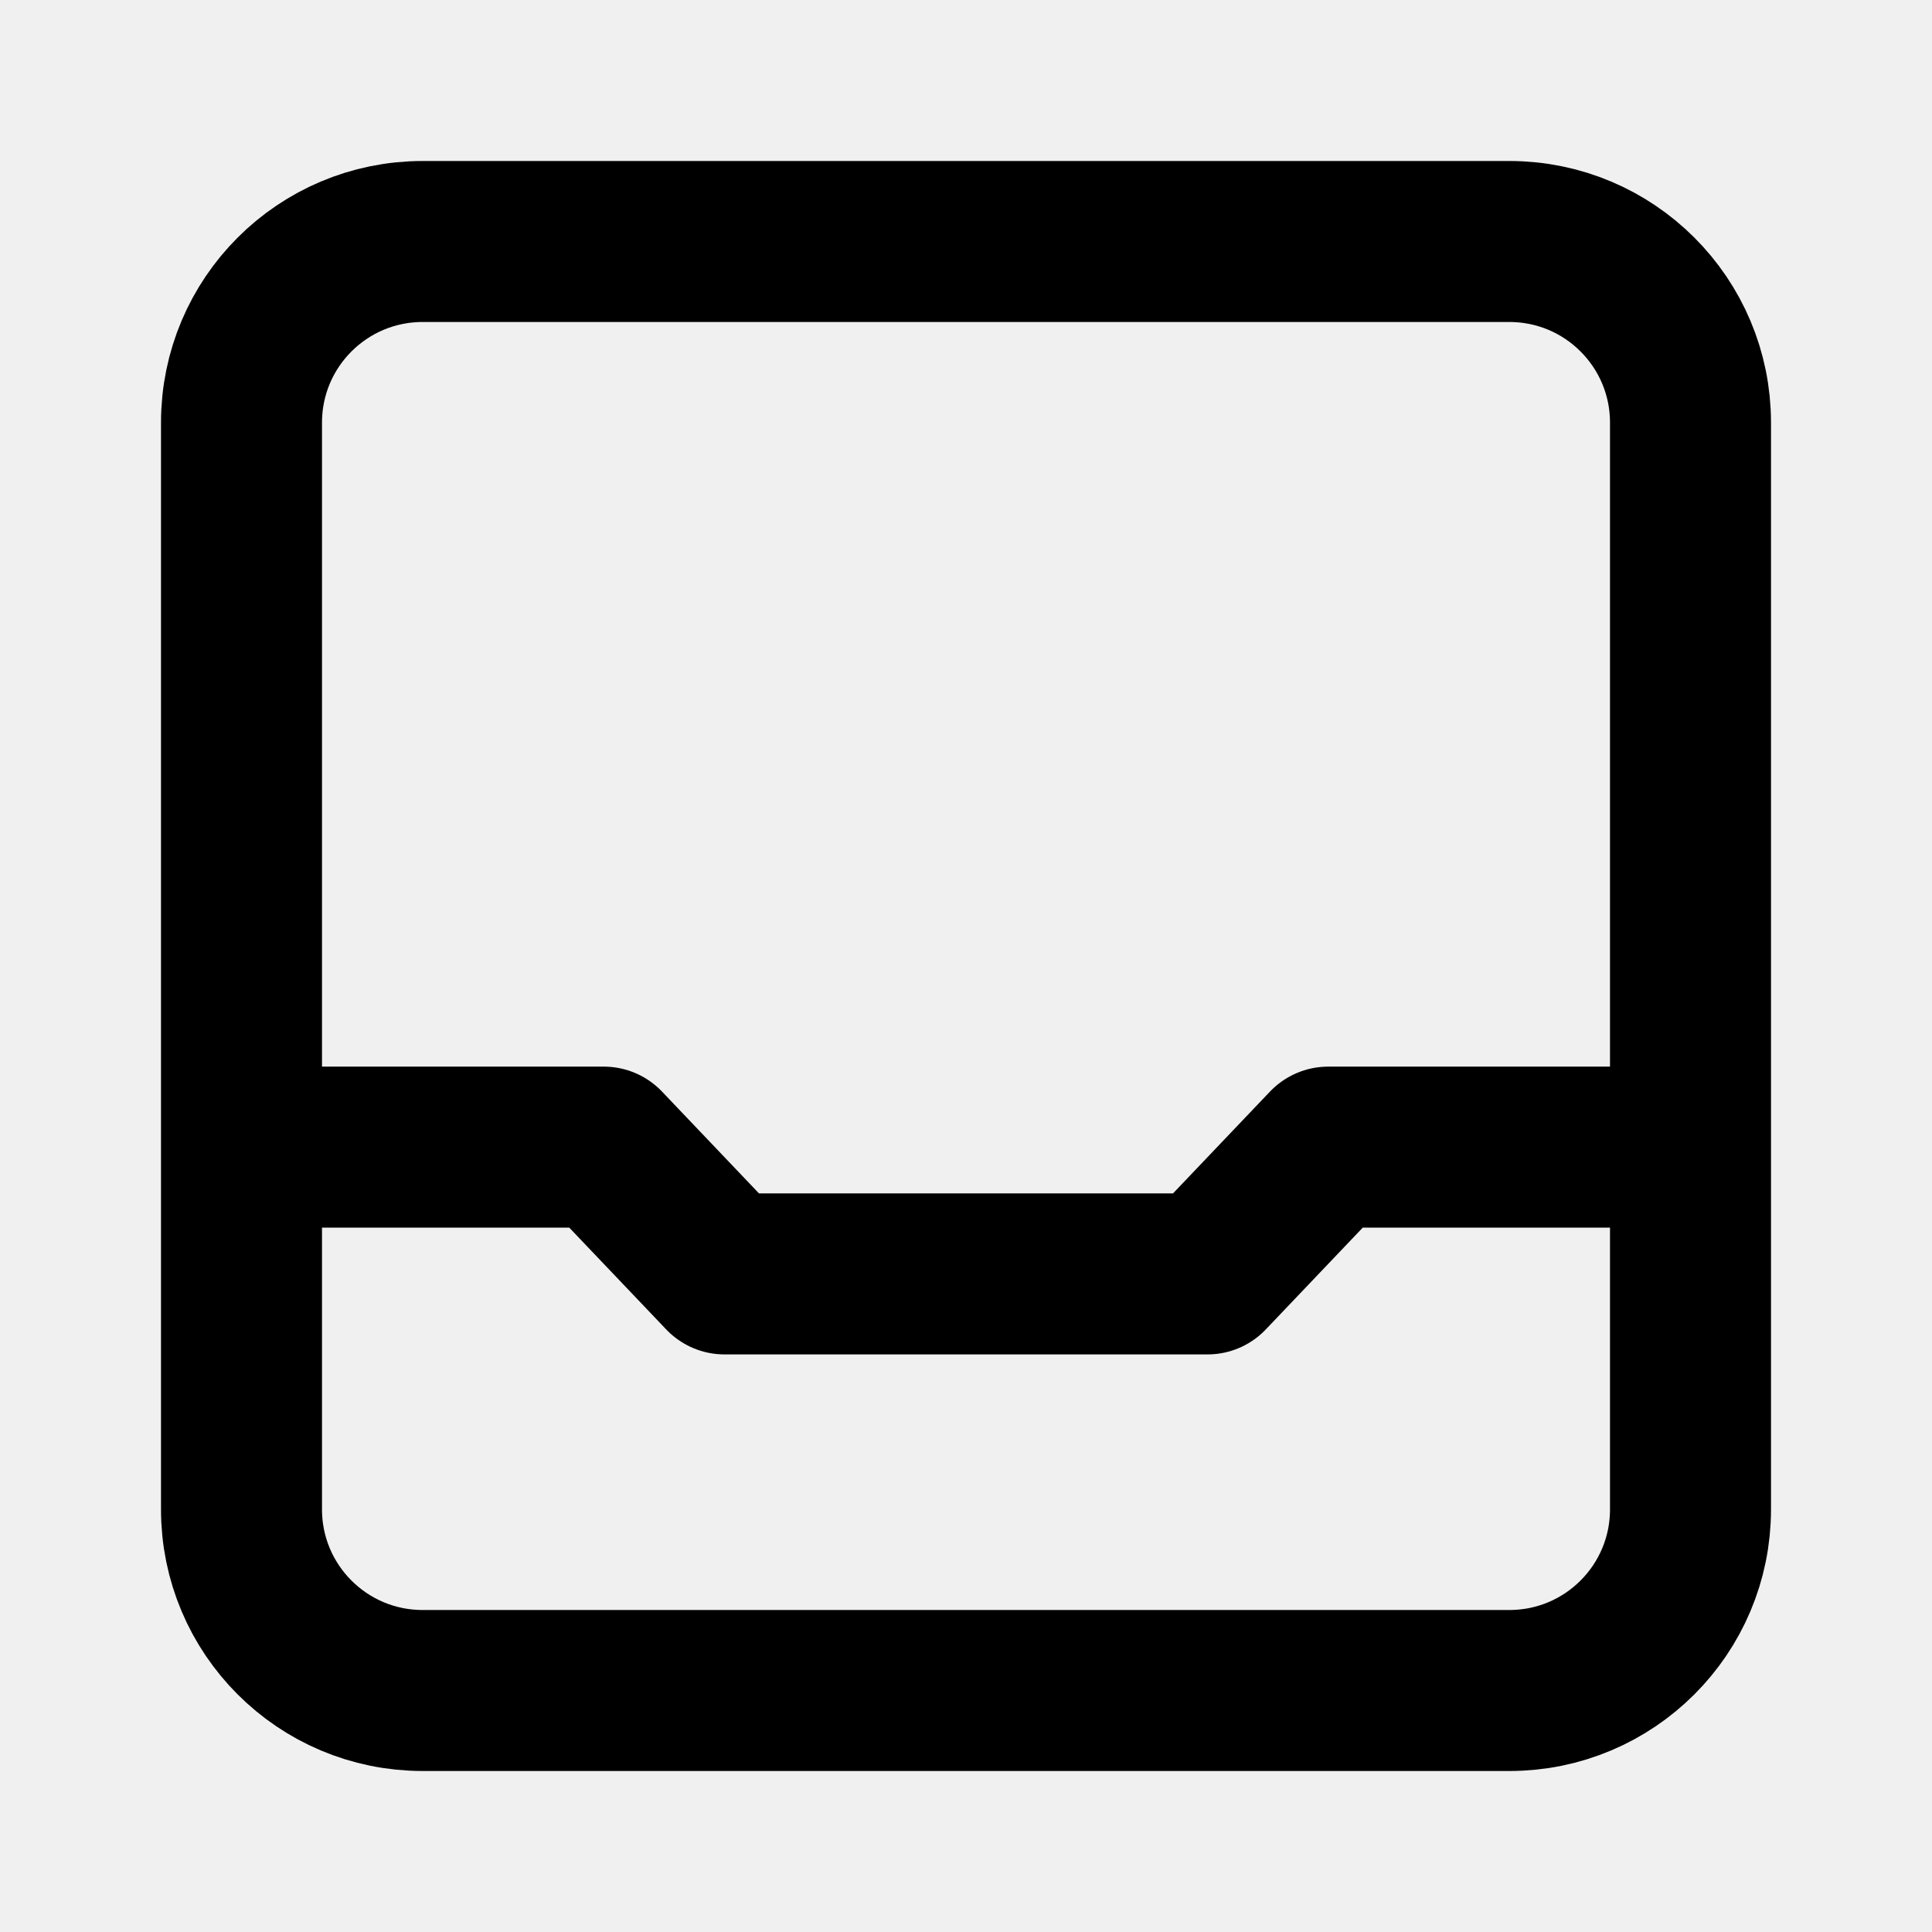
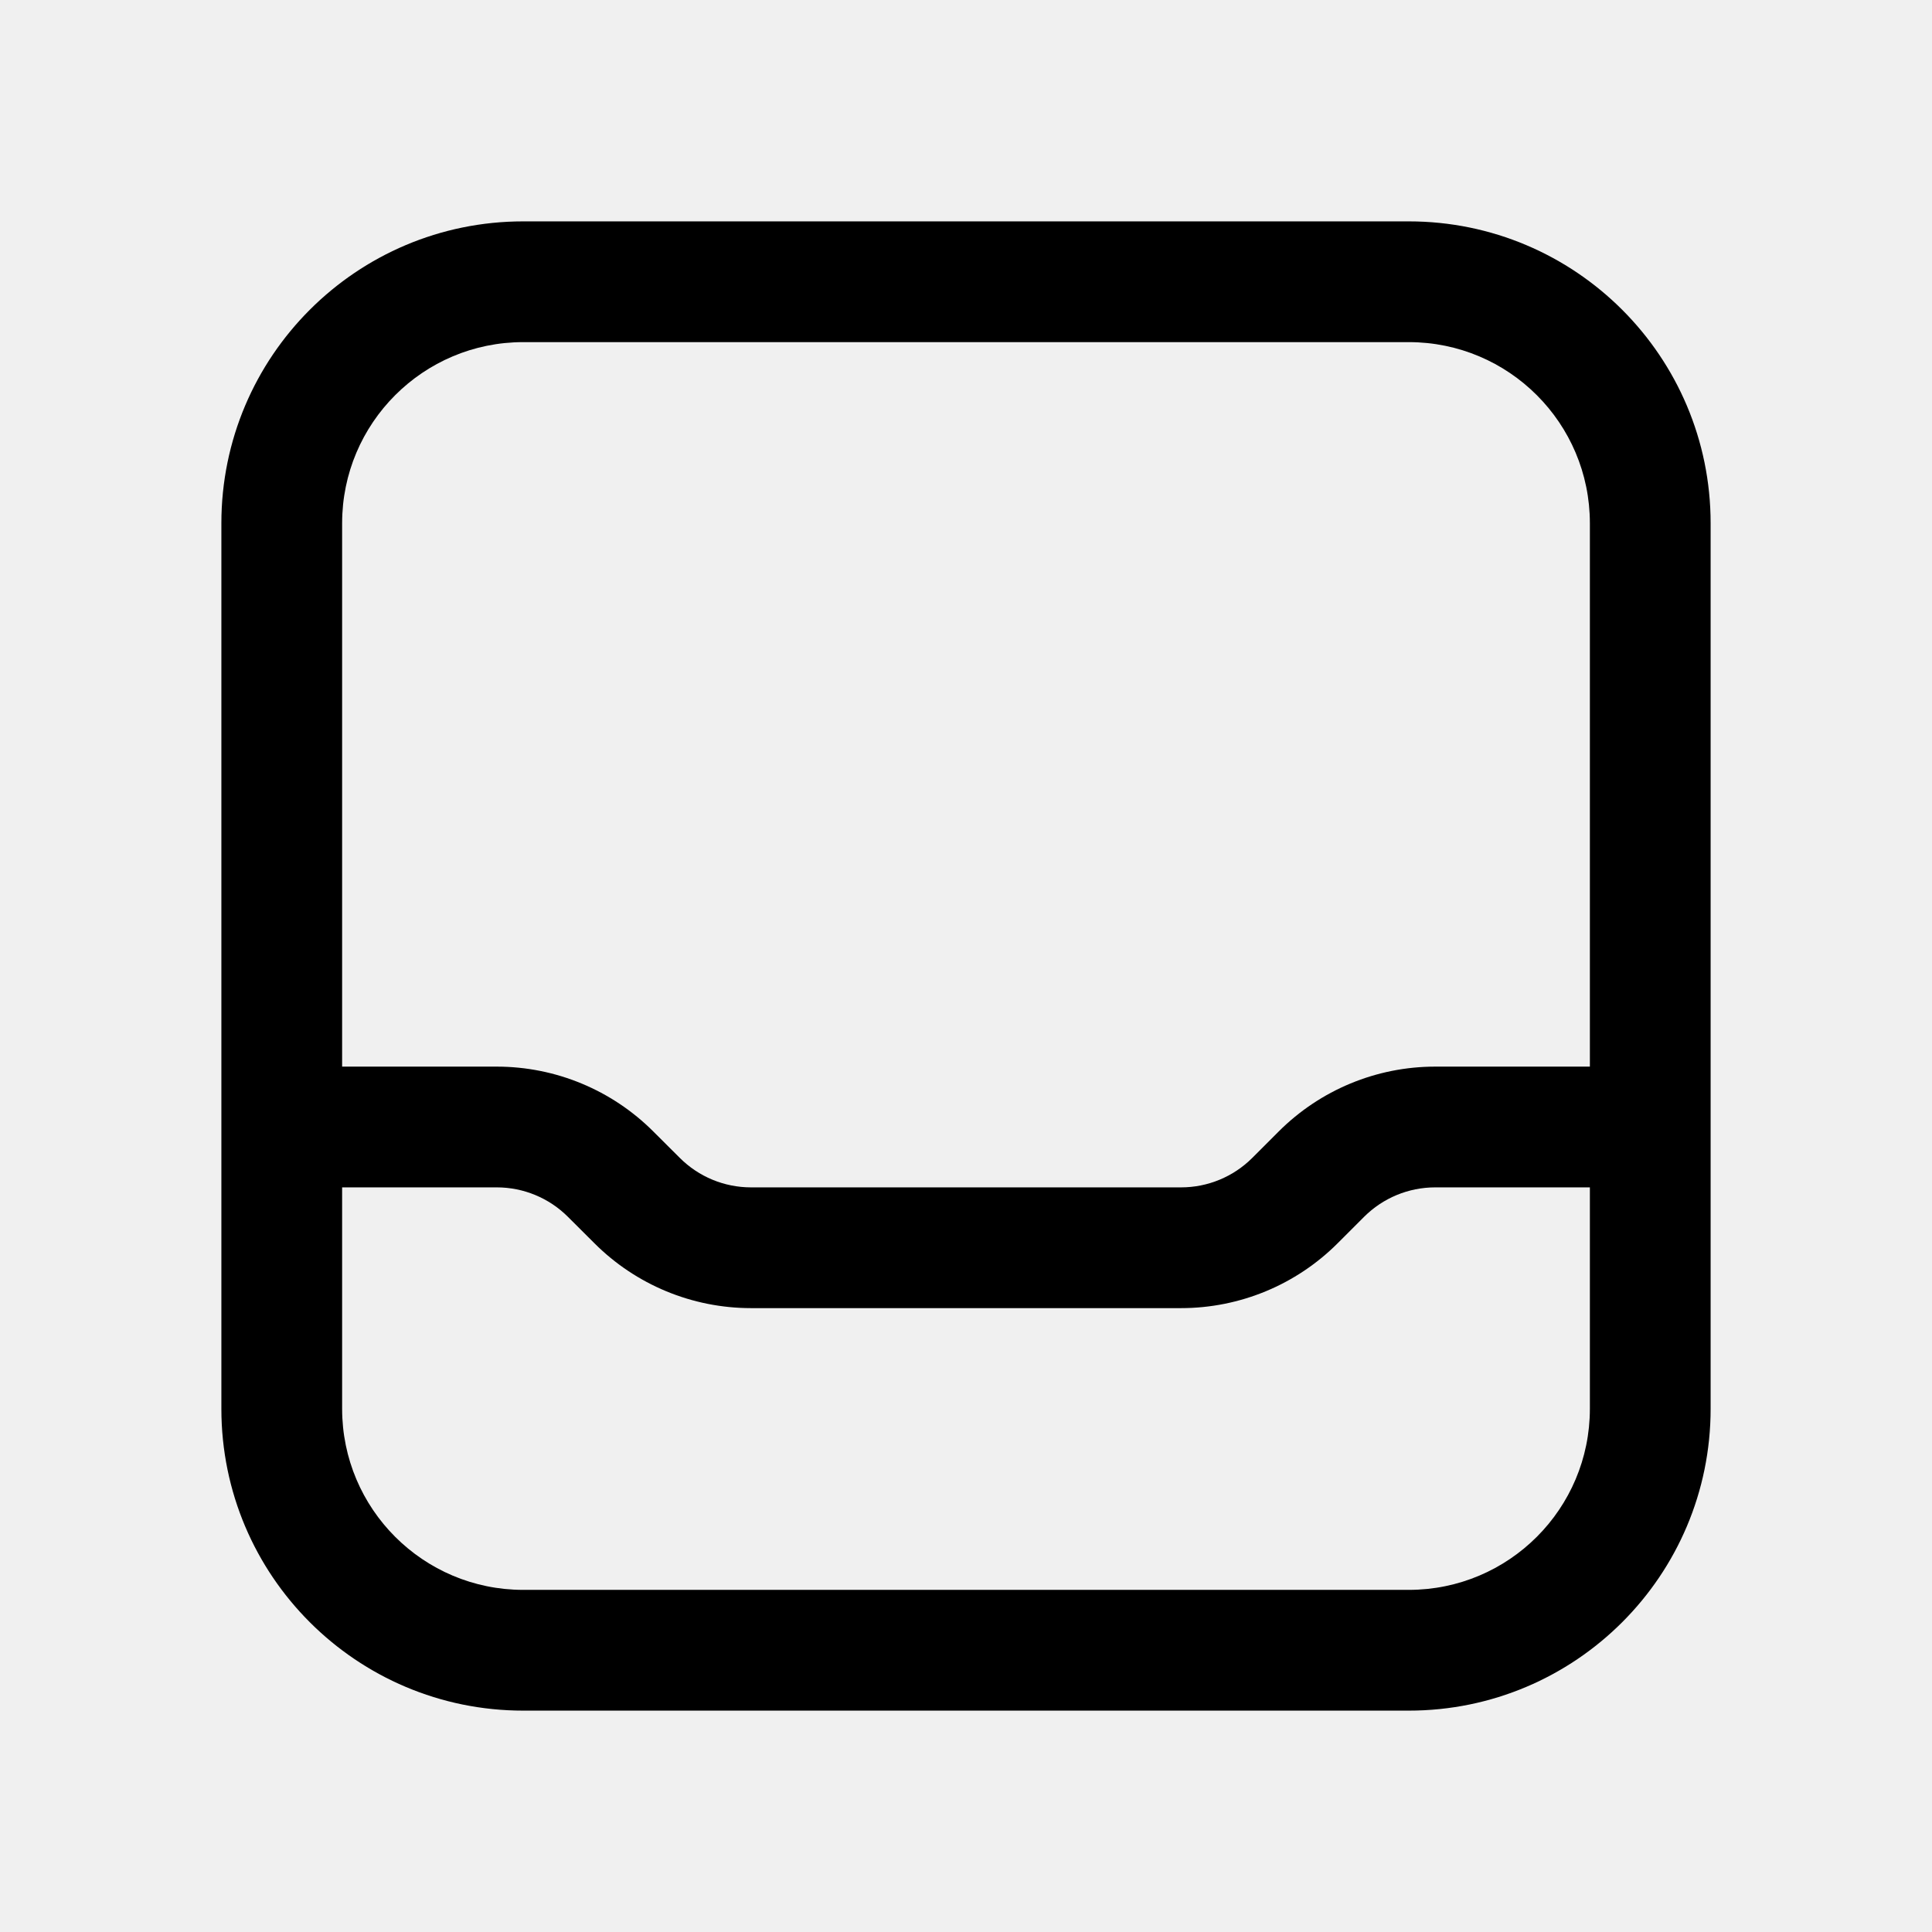
- <svg xmlns="http://www.w3.org/2000/svg" width="24" height="24" viewBox="0 0 24 24" fill="none">
-   <g clip-path="url(#clip0_1_30)">
-     <path d="M3 14.25H7.5L9 15.825H15L16.5 14.25H21M5.25 21C4.007 21 3 19.993 3 18.75V5.25C3 4.007 4.007 3 5.25 3H18.75C19.993 3 21 4.007 21 5.25V18.75C21 19.993 19.993 21 18.75 21H5.25Z" stroke="black" stroke-width="2" stroke-linecap="round" stroke-linejoin="round" />
-   </g>
-   <defs>
-     <clipPath id="clip0_1_30">
-       <rect width="24" height="24" fill="white" />
-     </clipPath>
-   </defs>
+ <svg xmlns="http://www.w3.org/2000/svg" viewBox="0 0 24 24">
+   <path fill="currentColor" fill-rule="evenodd" d="M6.5 2.75A3.75 3.75 0 0 0 2.75 6.5v11a3.75 3.75 0 0 0 3.75 3.75h11a3.75 3.75 0 0 0 3.75-3.75v-11a3.75 3.75 0 0 0-3.75-3.75zM4.25 6.5A2.25 2.25 0 0 1 6.5 4.25h11a2.25 2.25 0 0 1 2.25 2.25v6.75h-1.922c-.729 0-1.428.29-1.944.806l-.328.328a1.25 1.25 0 0 1-.884.366H9.328a1.25 1.25 0 0 1-.883-.366l-.329-.328a2.75 2.75 0 0 0-1.944-.806H4.25zm0 8.25v2.75a2.25 2.25 0 0 0 2.25 2.25h11a2.25 2.25 0 0 0 2.25-2.25v-2.75h-1.922c-.331 0-.649.132-.883.366l-.329.329a2.75 2.75 0 0 1-1.944.805H9.328a2.75 2.75 0 0 1-1.944-.806l-.329-.328a1.25 1.25 0 0 0-.883-.366z" clip-rule="evenodd" />
</svg>
